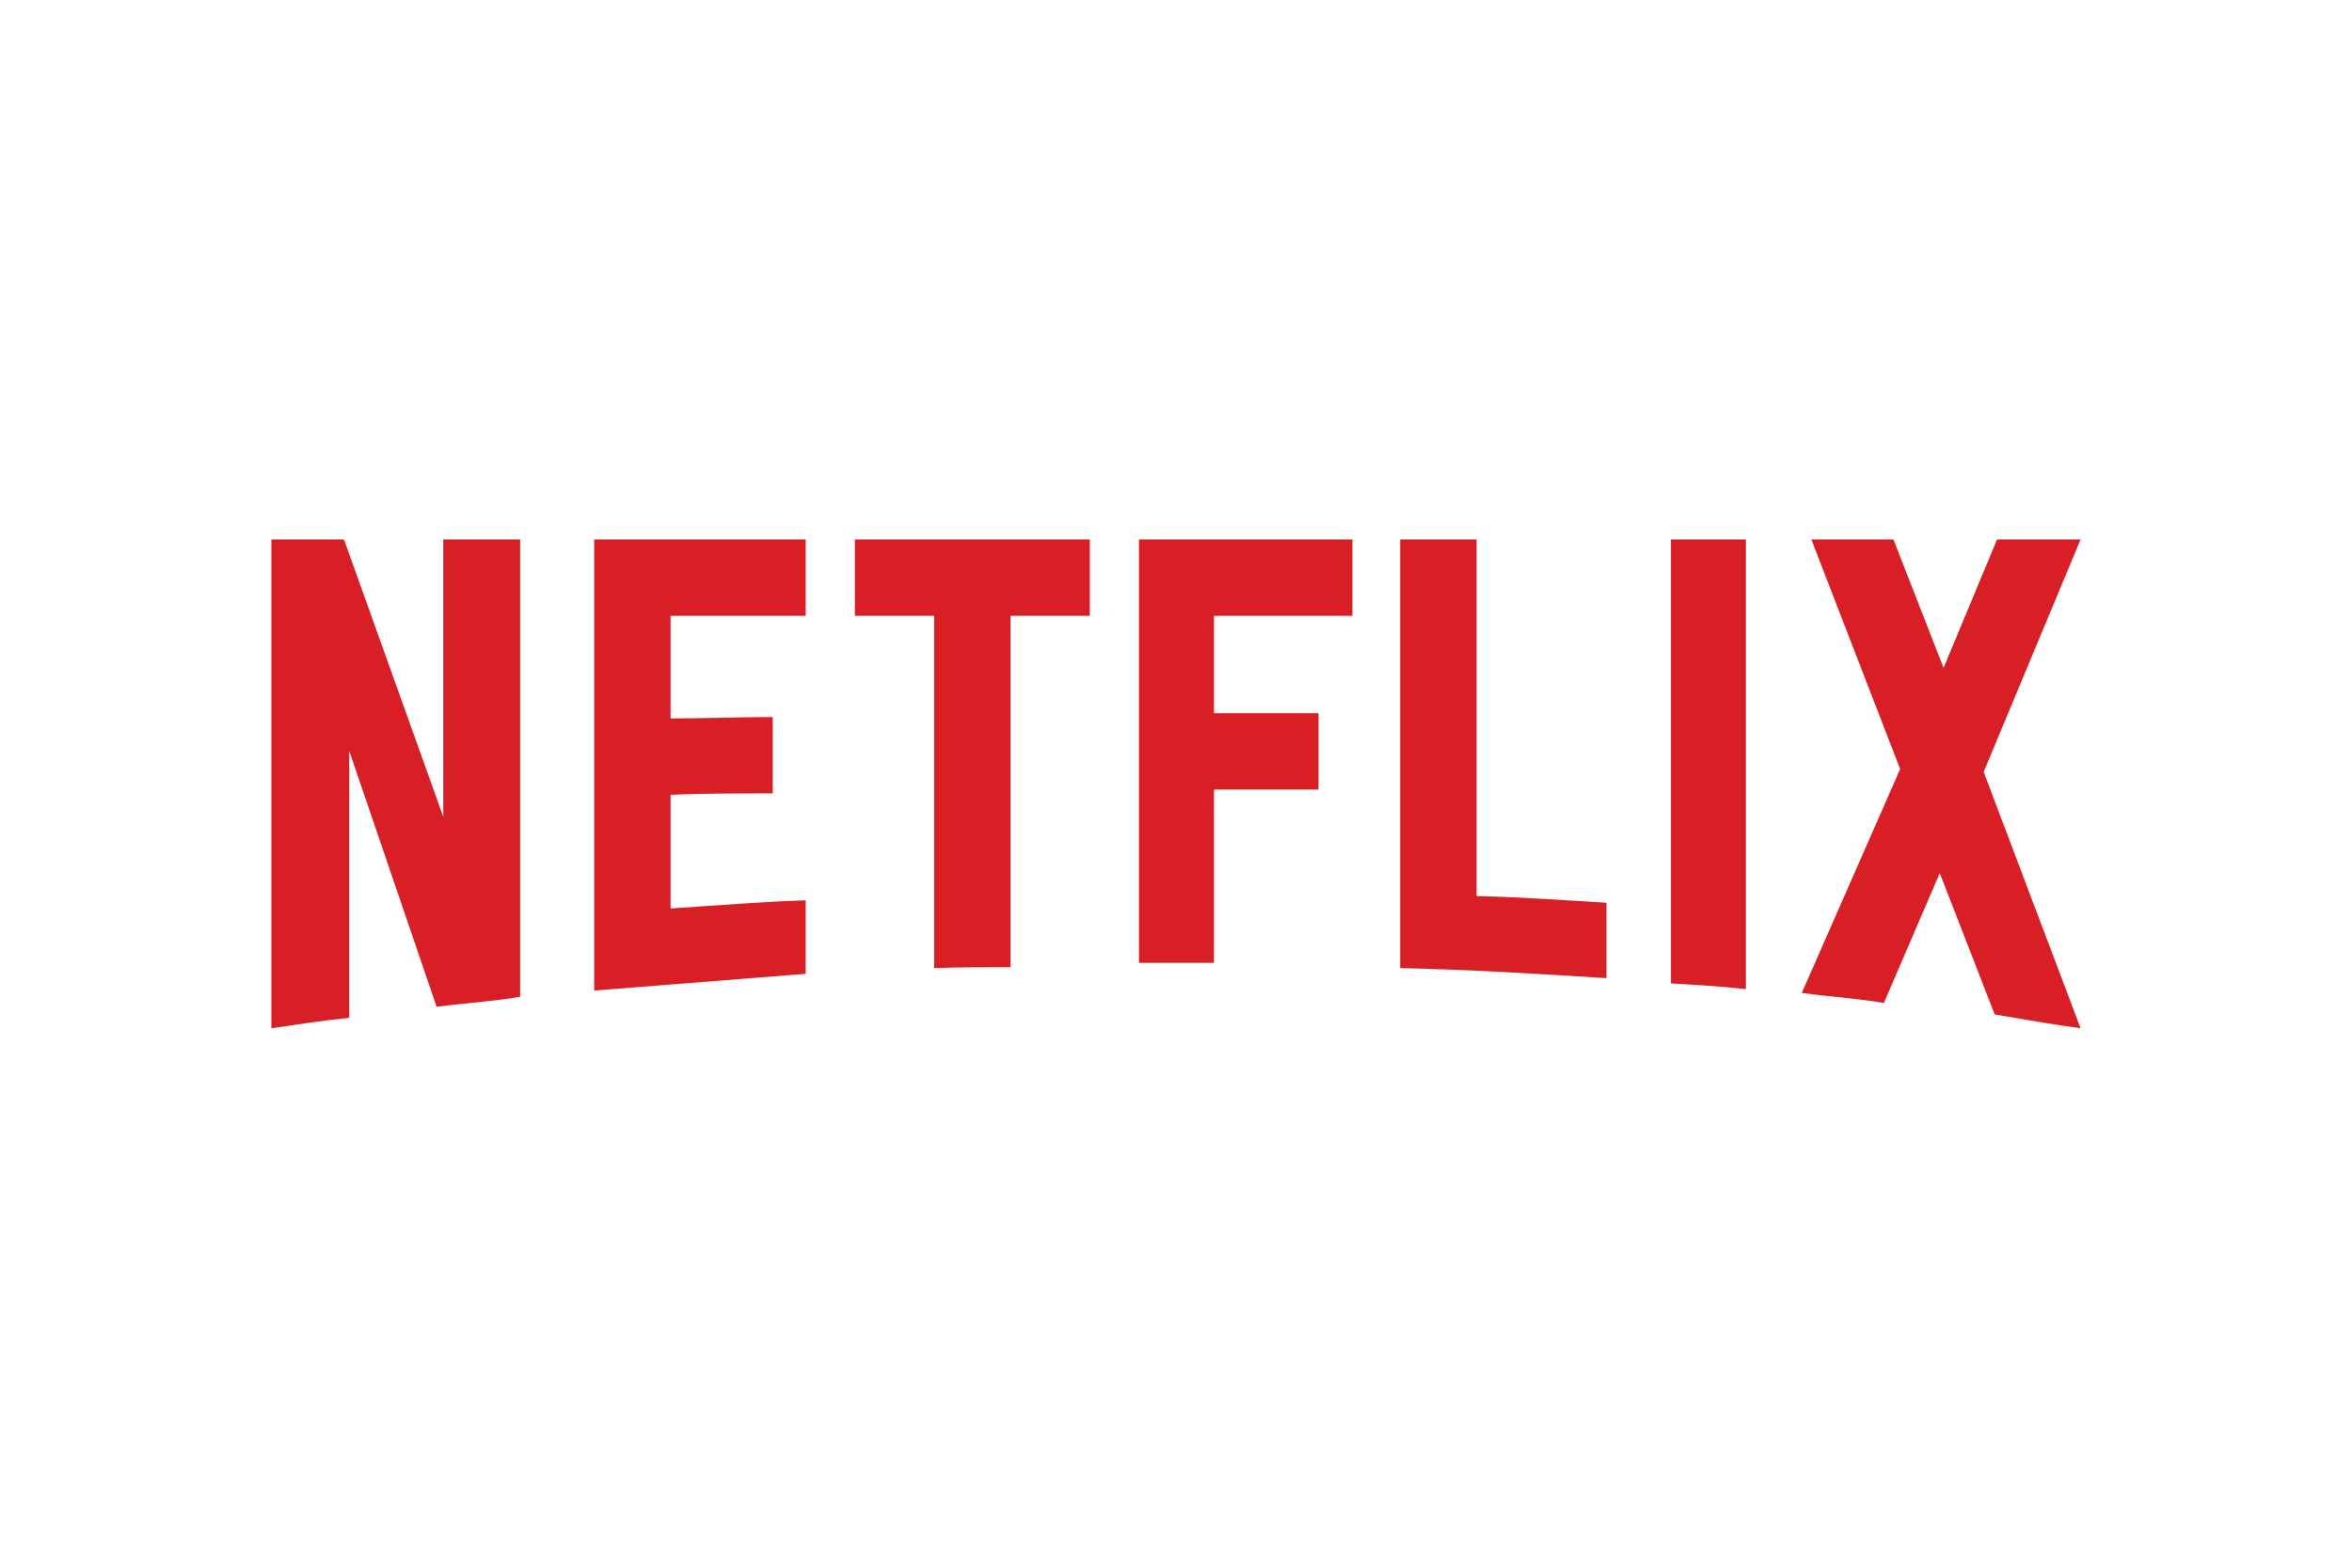
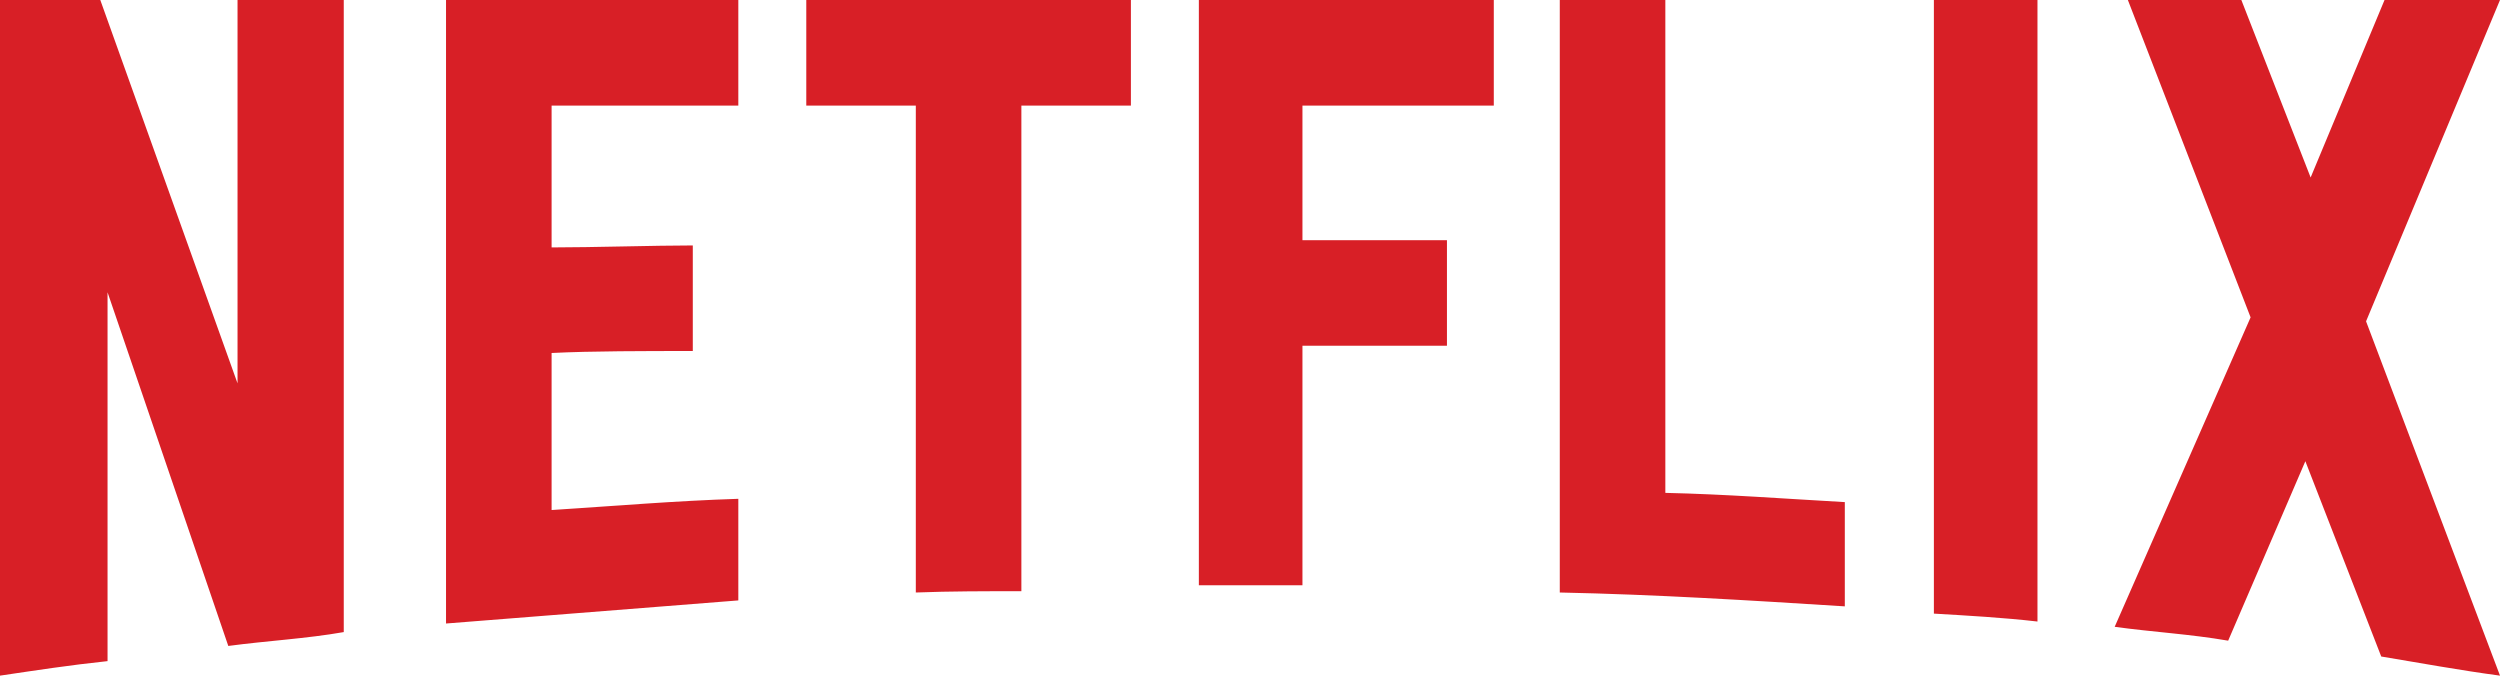
- <svg xmlns="http://www.w3.org/2000/svg" height="800" width="1200" viewBox="-153.6 -69.186 1331.2 415.113">
-   <path fill="#d81f26" d="M140.803 258.904c-15.404 2.705-31.079 3.516-47.294 5.676L44.051 119.724v151.073C28.647 272.418 14.594 274.58 0 276.742V0h41.08l56.212 157.021V0h43.511zm85.131-157.558c16.757 0 42.431-.811 57.835-.811v43.24c-19.189 0-41.619 0-57.835.811v64.322c25.405-1.621 50.809-3.785 76.482-4.596v41.617l-119.724 9.461V0h119.724v43.241h-76.482zm237.284-58.104h-44.862V242.15c-14.594 0-29.188 0-43.239.539V43.242h-44.862V0H463.22zm70.266 55.132h59.187v43.24h-59.187v98.104h-42.433V0h120.808v43.241h-78.375zm148.641 103.507c24.594.539 49.456 2.434 73.51 3.783v42.701c-38.646-2.434-77.293-4.863-116.75-5.676V0h43.24zm109.994 49.457c13.783.812 28.377 1.623 42.43 3.242V0h-42.43zM1024 0l-54.863 131.615L1024 276.742c-16.217-2.162-32.432-5.135-48.648-7.838l-31.078-79.994-31.617 73.51c-15.678-2.705-30.812-3.516-46.484-5.678l55.672-126.75L871.576 0h46.482l28.377 72.699L976.705 0z" />
+ <svg xmlns="http://www.w3.org/2000/svg" width="1024" height="276.742" viewBox="0 0 1024 276.742">
+   <path d="M140.803 258.904c-15.404 2.705-31.079 3.516-47.294 5.676l-49.458-144.856v151.073c-15.404 1.621-29.457 3.783-44.051 5.945v-276.742h41.08l56.212 157.021v-157.021h43.511v258.904zm85.131-157.558c16.757 0 42.431-.811 57.835-.811v43.24c-19.189 0-41.619 0-57.835.811v64.322c25.405-1.621 50.809-3.785 76.482-4.596v41.617l-119.724 9.461v-255.39h119.724v43.241h-76.482v58.105zm237.284-58.104h-44.862v198.908c-14.594 0-29.188 0-43.239.539v-199.447h-44.862v-43.242h132.965l-.002 43.242zm70.266 55.132h59.187v43.24h-59.187v98.104h-42.433v-239.718h120.808v43.241h-78.375v55.133zm148.641 103.507c24.594.539 49.456 2.434 73.51 3.783v42.701c-38.646-2.434-77.293-4.863-116.75-5.676v-242.689h43.24v201.881zm109.994 49.457c13.783.812 28.377 1.623 42.43 3.242v-254.58h-42.43v251.338zm231.881-251.338l-54.863 131.615 54.863 145.127c-16.217-2.162-32.432-5.135-48.648-7.838l-31.078-79.994-31.617 73.51c-15.678-2.705-30.812-3.516-46.484-5.678l55.672-126.75-50.269-129.992h46.482l28.377 72.699 30.27-72.699h47.295z" fill="#d81f26" />
</svg>
